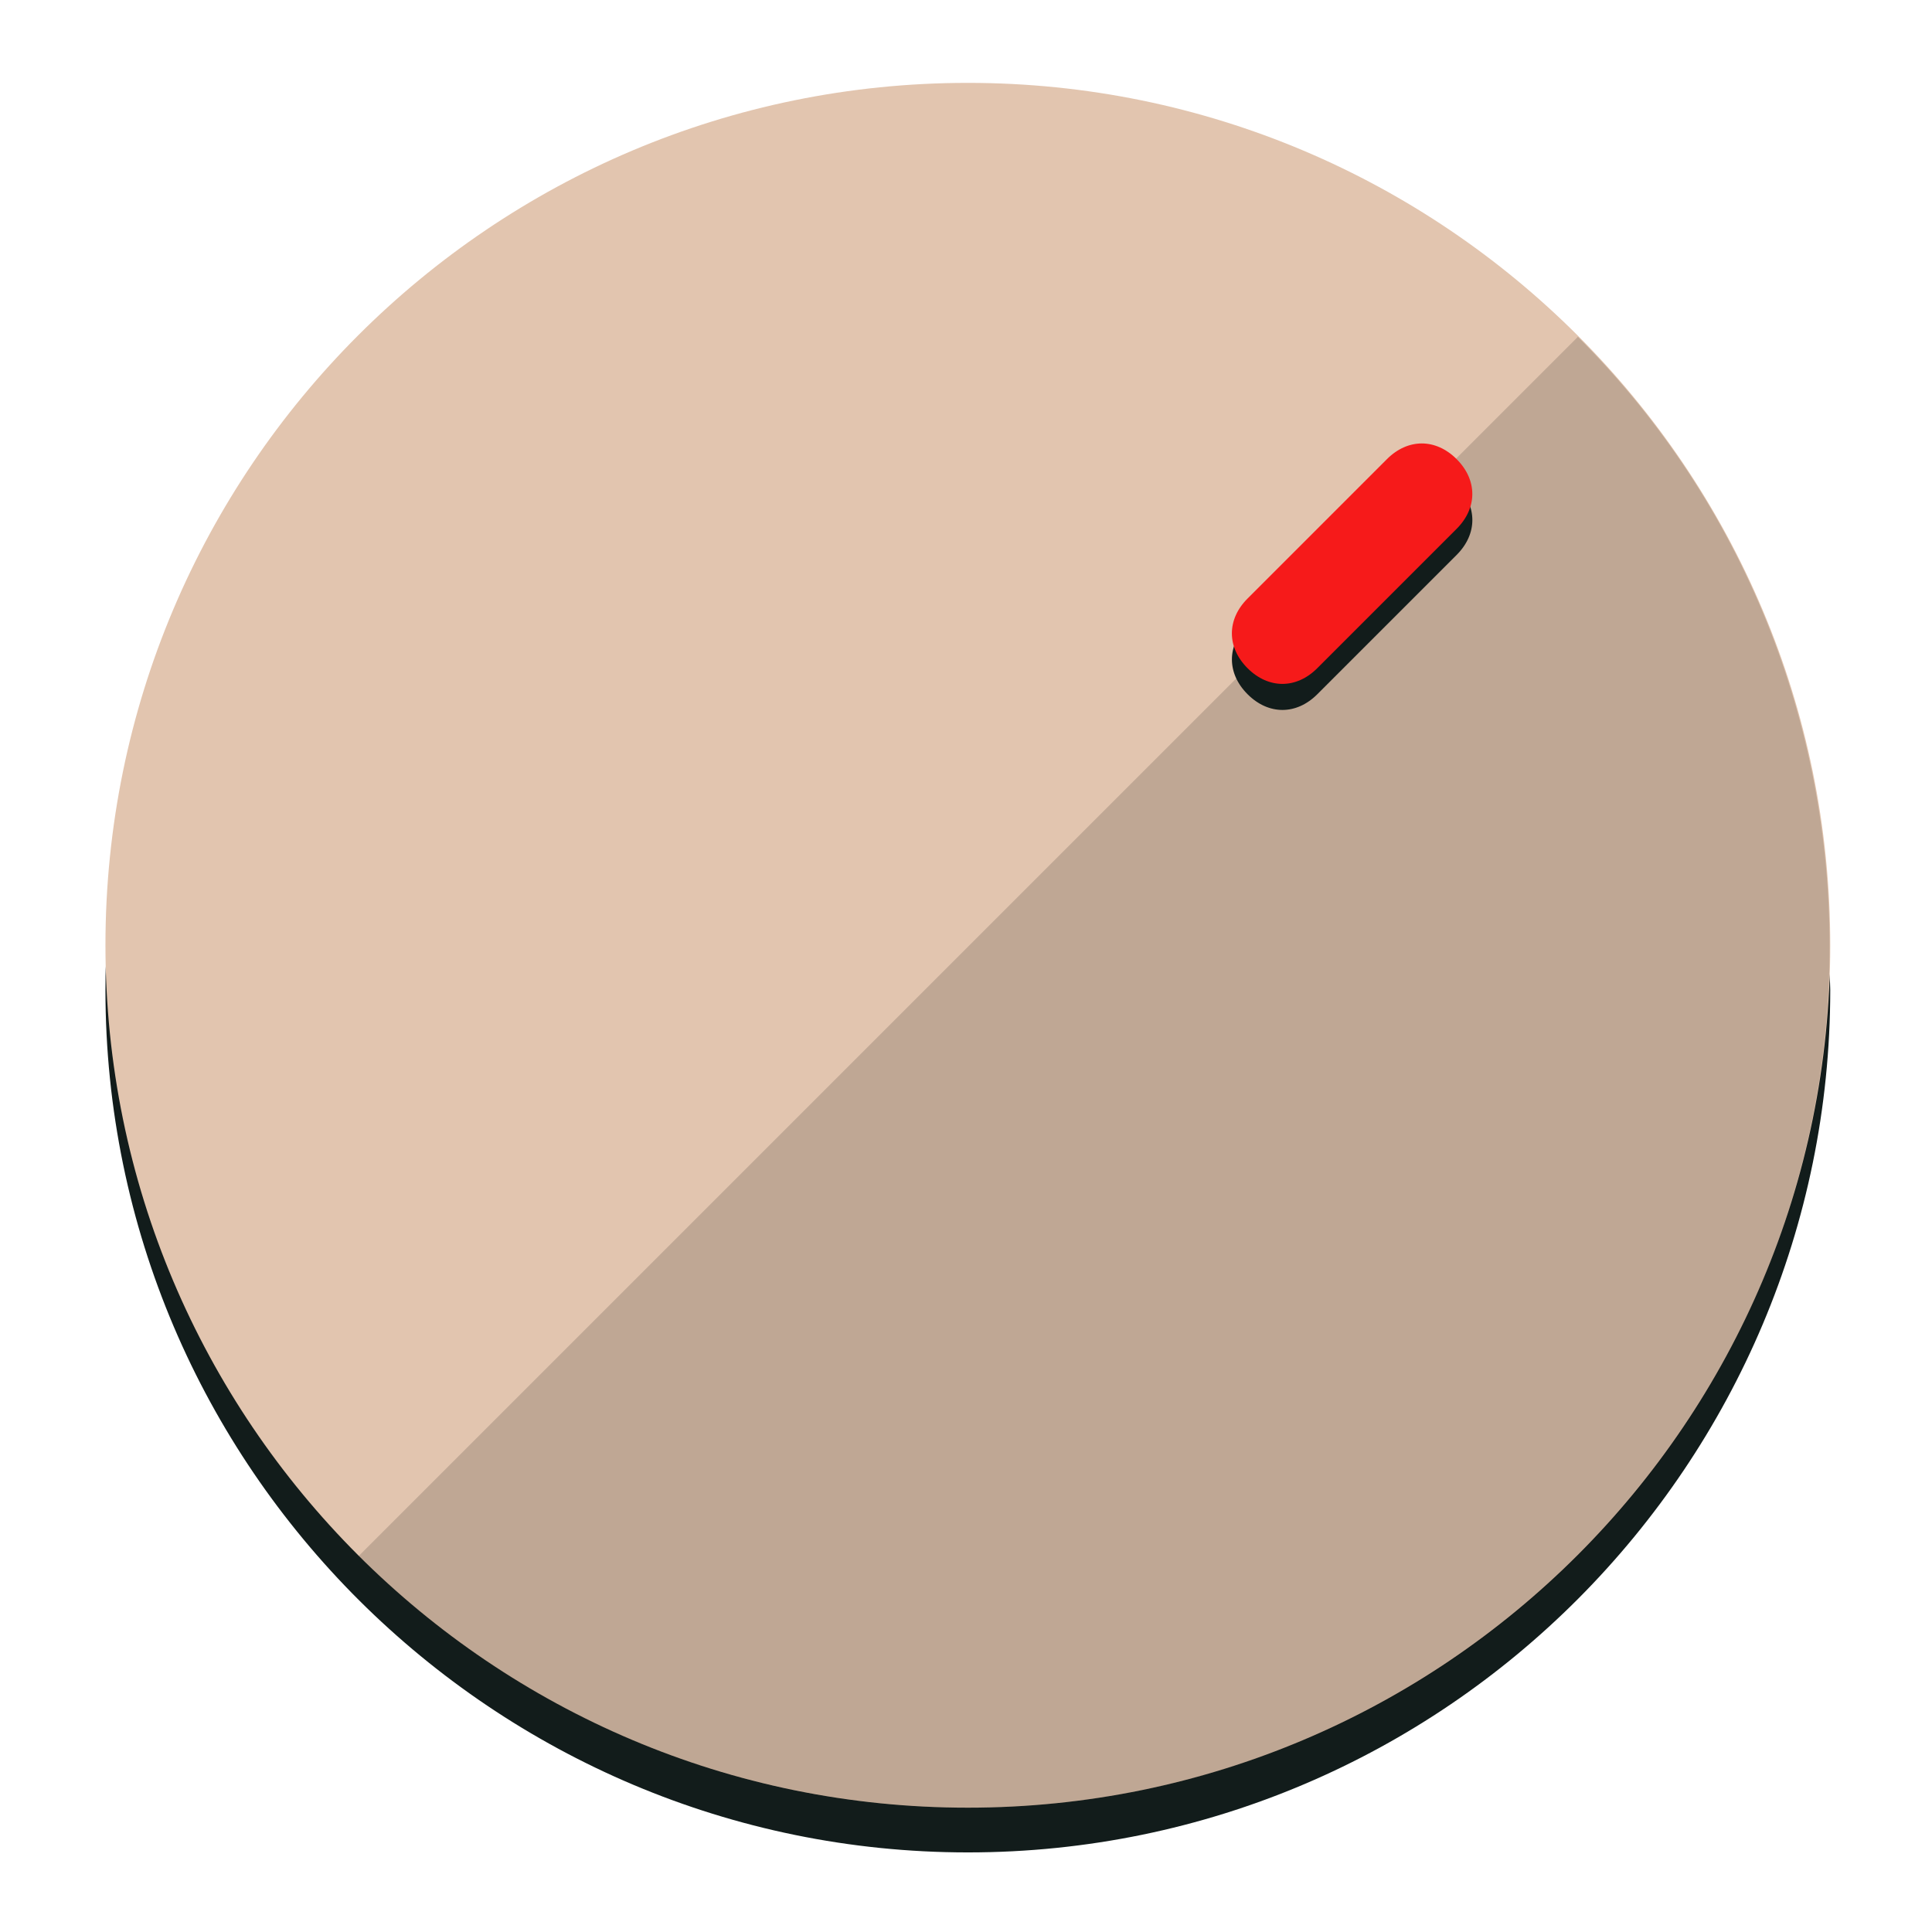
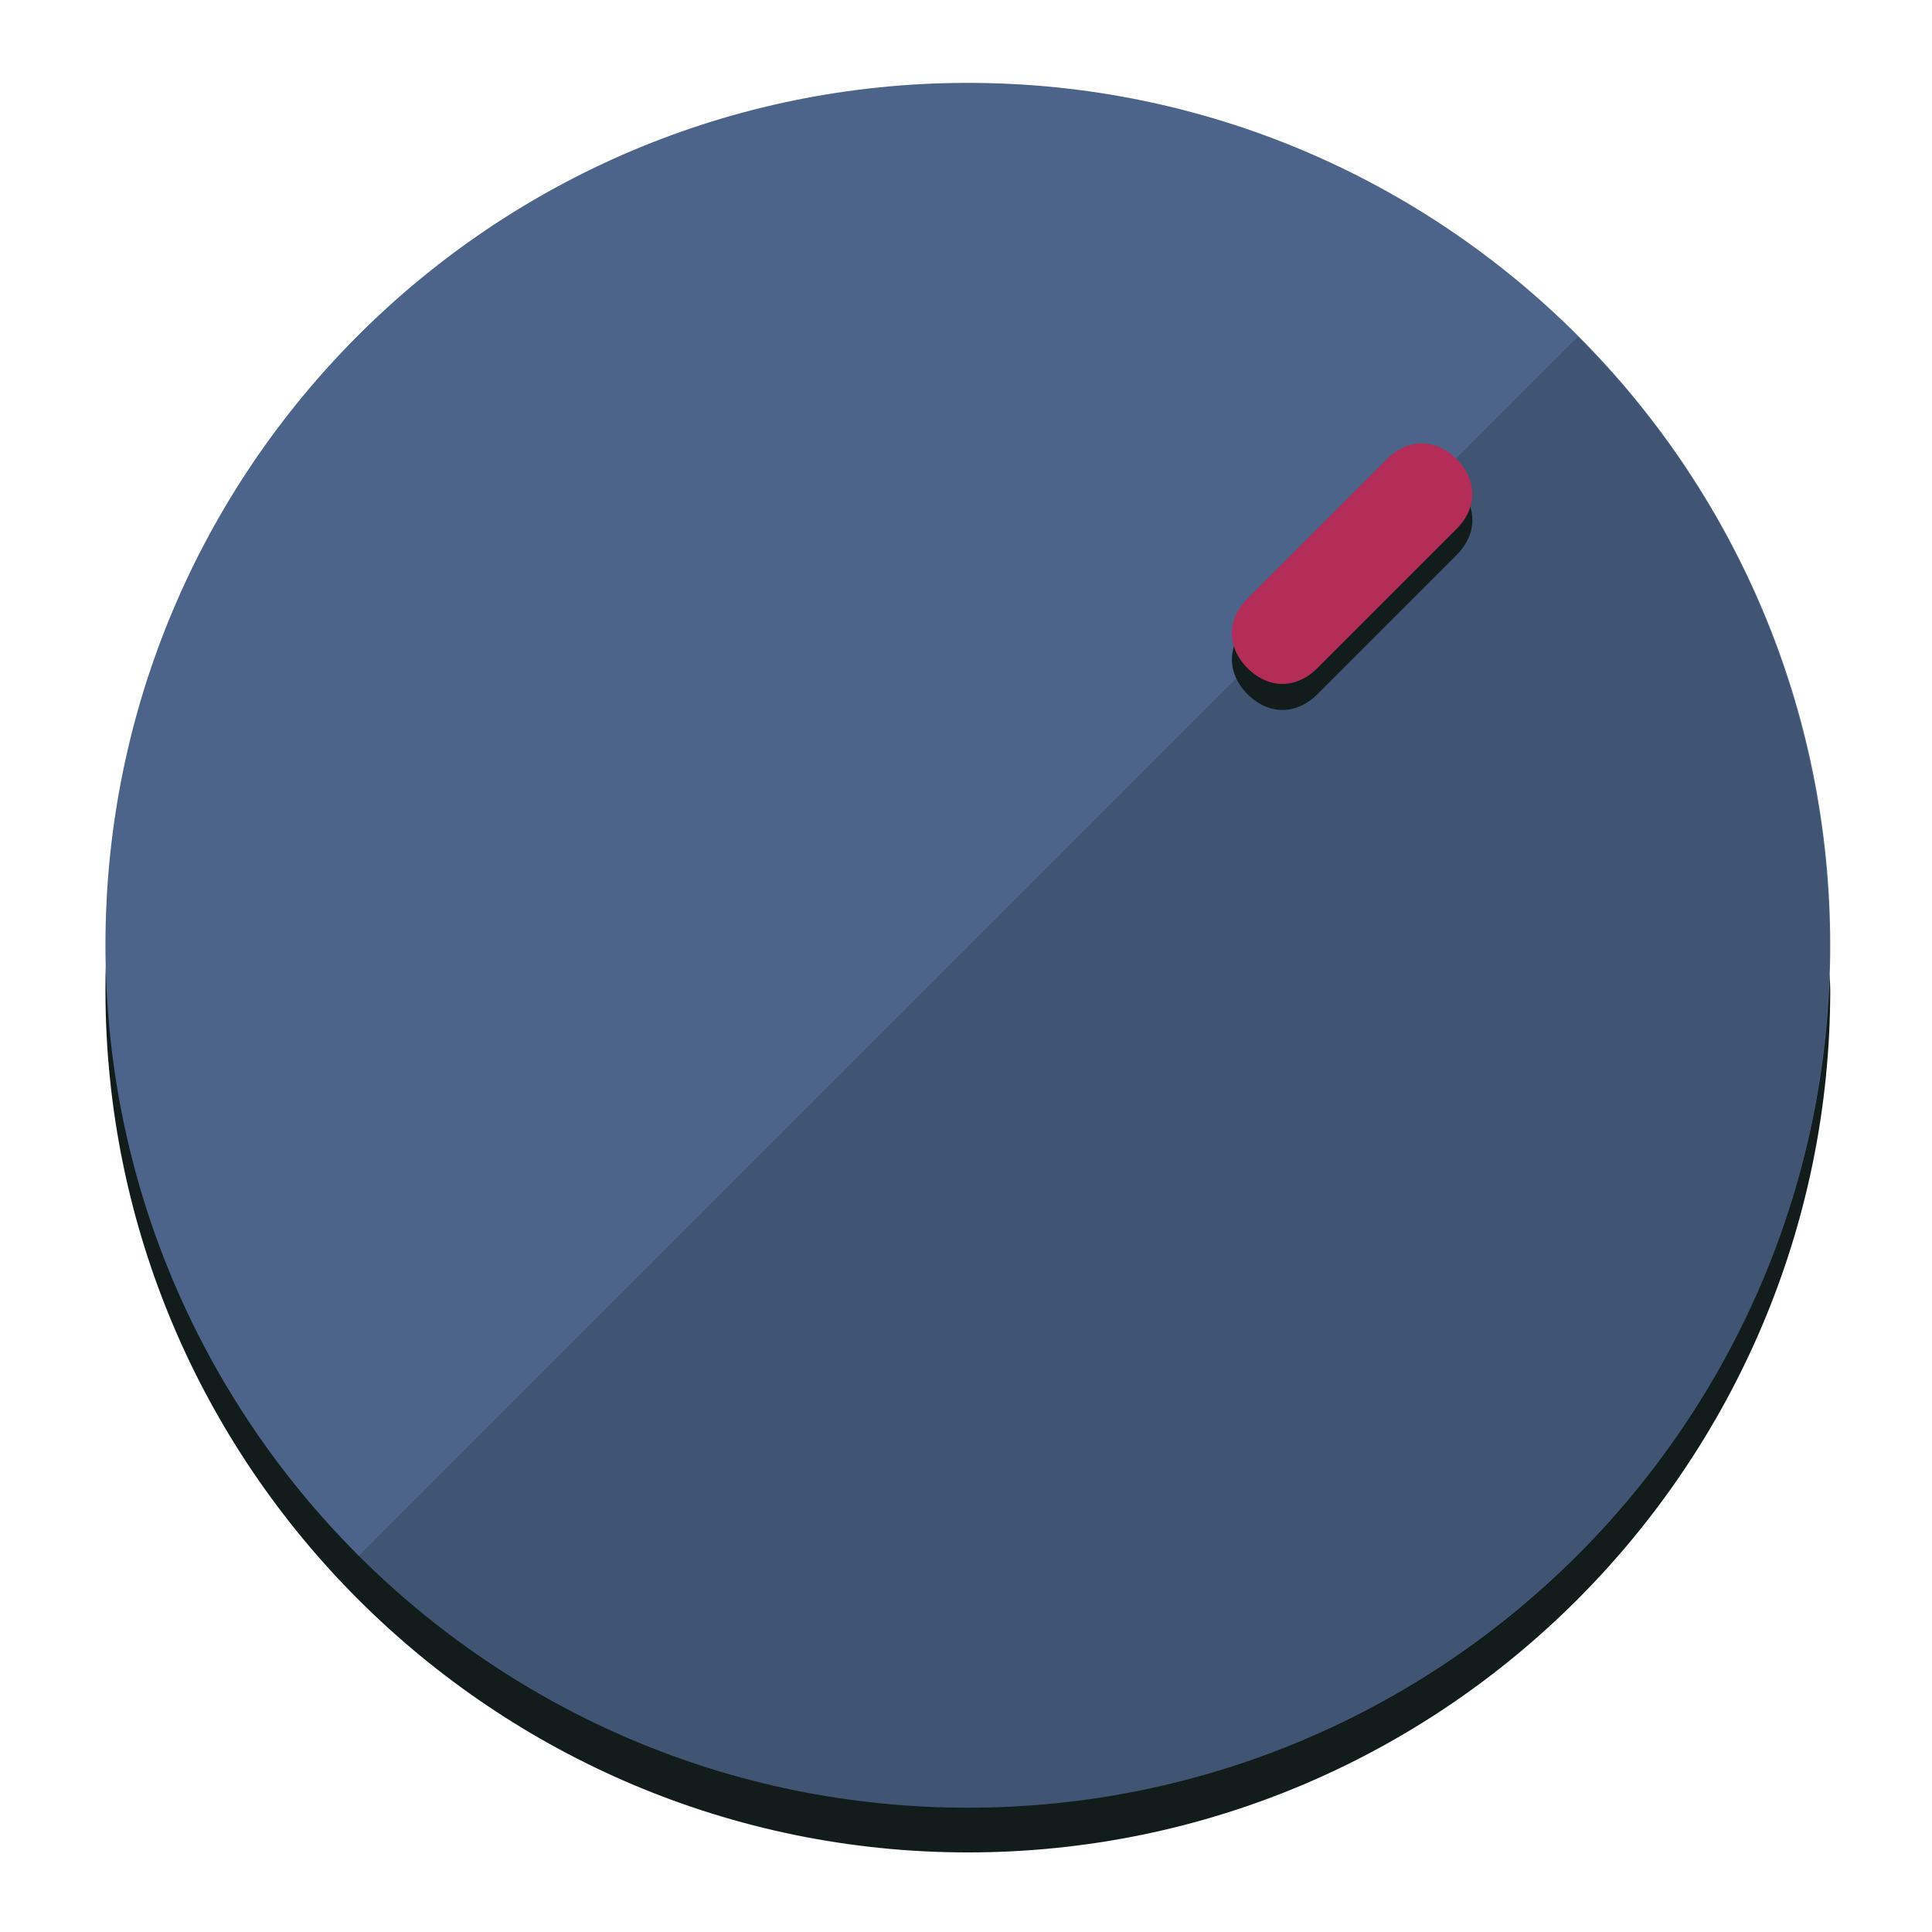
<svg xmlns="http://www.w3.org/2000/svg" height="120px" width="120px" version="1.1" id="Layer_1" viewBox="0 0 496.8 496.8" xml:space="preserve">
  <defs id="defs23" />
  <g id="g3158">
    <path style="display:inline;             fill:#121c1b;             fill-opacity:1;             stroke-width:1.584" d="m 248.875,445.92 c 116.582,0 212.89,-91.238 220.493,-205.286 0,5.069 1.267,8.87 1.267,13.939 0,121.651 -98.842,221.76 -221.76,221.76 -121.651,0 -221.76,-98.842 -221.76,-221.76 0,-5.069 0,-8.87 1.267,-13.939 7.603,114.048 103.91,205.286 220.493,205.286 z" id="path8" />
-     <circle style="display:inline; fill:#e2c5af;               fill-opacity:1;             stroke-width:1.584" cx="248.875" cy="243.071" r="221.76" id="circle12" />
+     <circle style="display:inline; fill:#4c6489;               fill-opacity:1;             stroke-width:1.584" cx="248.875" cy="243.071" r="221.76" id="circle12" />
    <path style="display:inline;             fill:#000000;             fill-opacity:0.154;             stroke-width:1.587" d="m 405.744,86.606 c 86.308,86.308 86.308,227.193 0,313.5 -86.308,86.308 -227.193,86.308 -313.5,0" id="path14" />
  </g>
  <g id="g3198">
    <circle style="display:none;             fill:#000000;             fill-opacity:0;             stroke-width:1.584" cx="347.932" cy="-3.454" r="221.76" id="circle12-3" transform="rotate(45)" />
    <path style="display:inline;             fill:#121c1b;             fill-opacity:1;             stroke-width:1.584" d="m 338.732,178.525 c -5.376,5.376 -12.545,5.376 -17.921,-3e-5 v 0 c -5.376,-5.376 -5.376,-12.545 -1e-5,-17.921 l 35.842,-35.842 c 5.376,-5.376 12.545,-5.376 17.921,2e-5 v 0 c 5.376,5.376 5.376,12.545 0,17.921 z" id="path3789" />
-     <path style="display:inline; fill:#f61a1a;               stroke-width:1.584" d="m 338.722,171.826 c -5.376,5.376 -12.545,5.376 -17.921,-2e-5 v 0 c -5.376,-5.376 -5.376,-12.545 0,-17.921 l 35.842,-35.842 c 5.376,-5.376 12.545,-5.376 17.921,-10e-6 v 0 c 5.376,5.376 5.376,12.545 0,17.921 z" id="path915" />
+     <path style="display:inline; fill:#b42c58;               stroke-width:1.584" d="m 338.722,171.826 c -5.376,5.376 -12.545,5.376 -17.921,-2e-5 v 0 c -5.376,-5.376 -5.376,-12.545 0,-17.921 l 35.842,-35.842 c 5.376,-5.376 12.545,-5.376 17.921,-10e-6 v 0 c 5.376,5.376 5.376,12.545 0,17.921 z" id="path915" />
  </g>
</svg>
